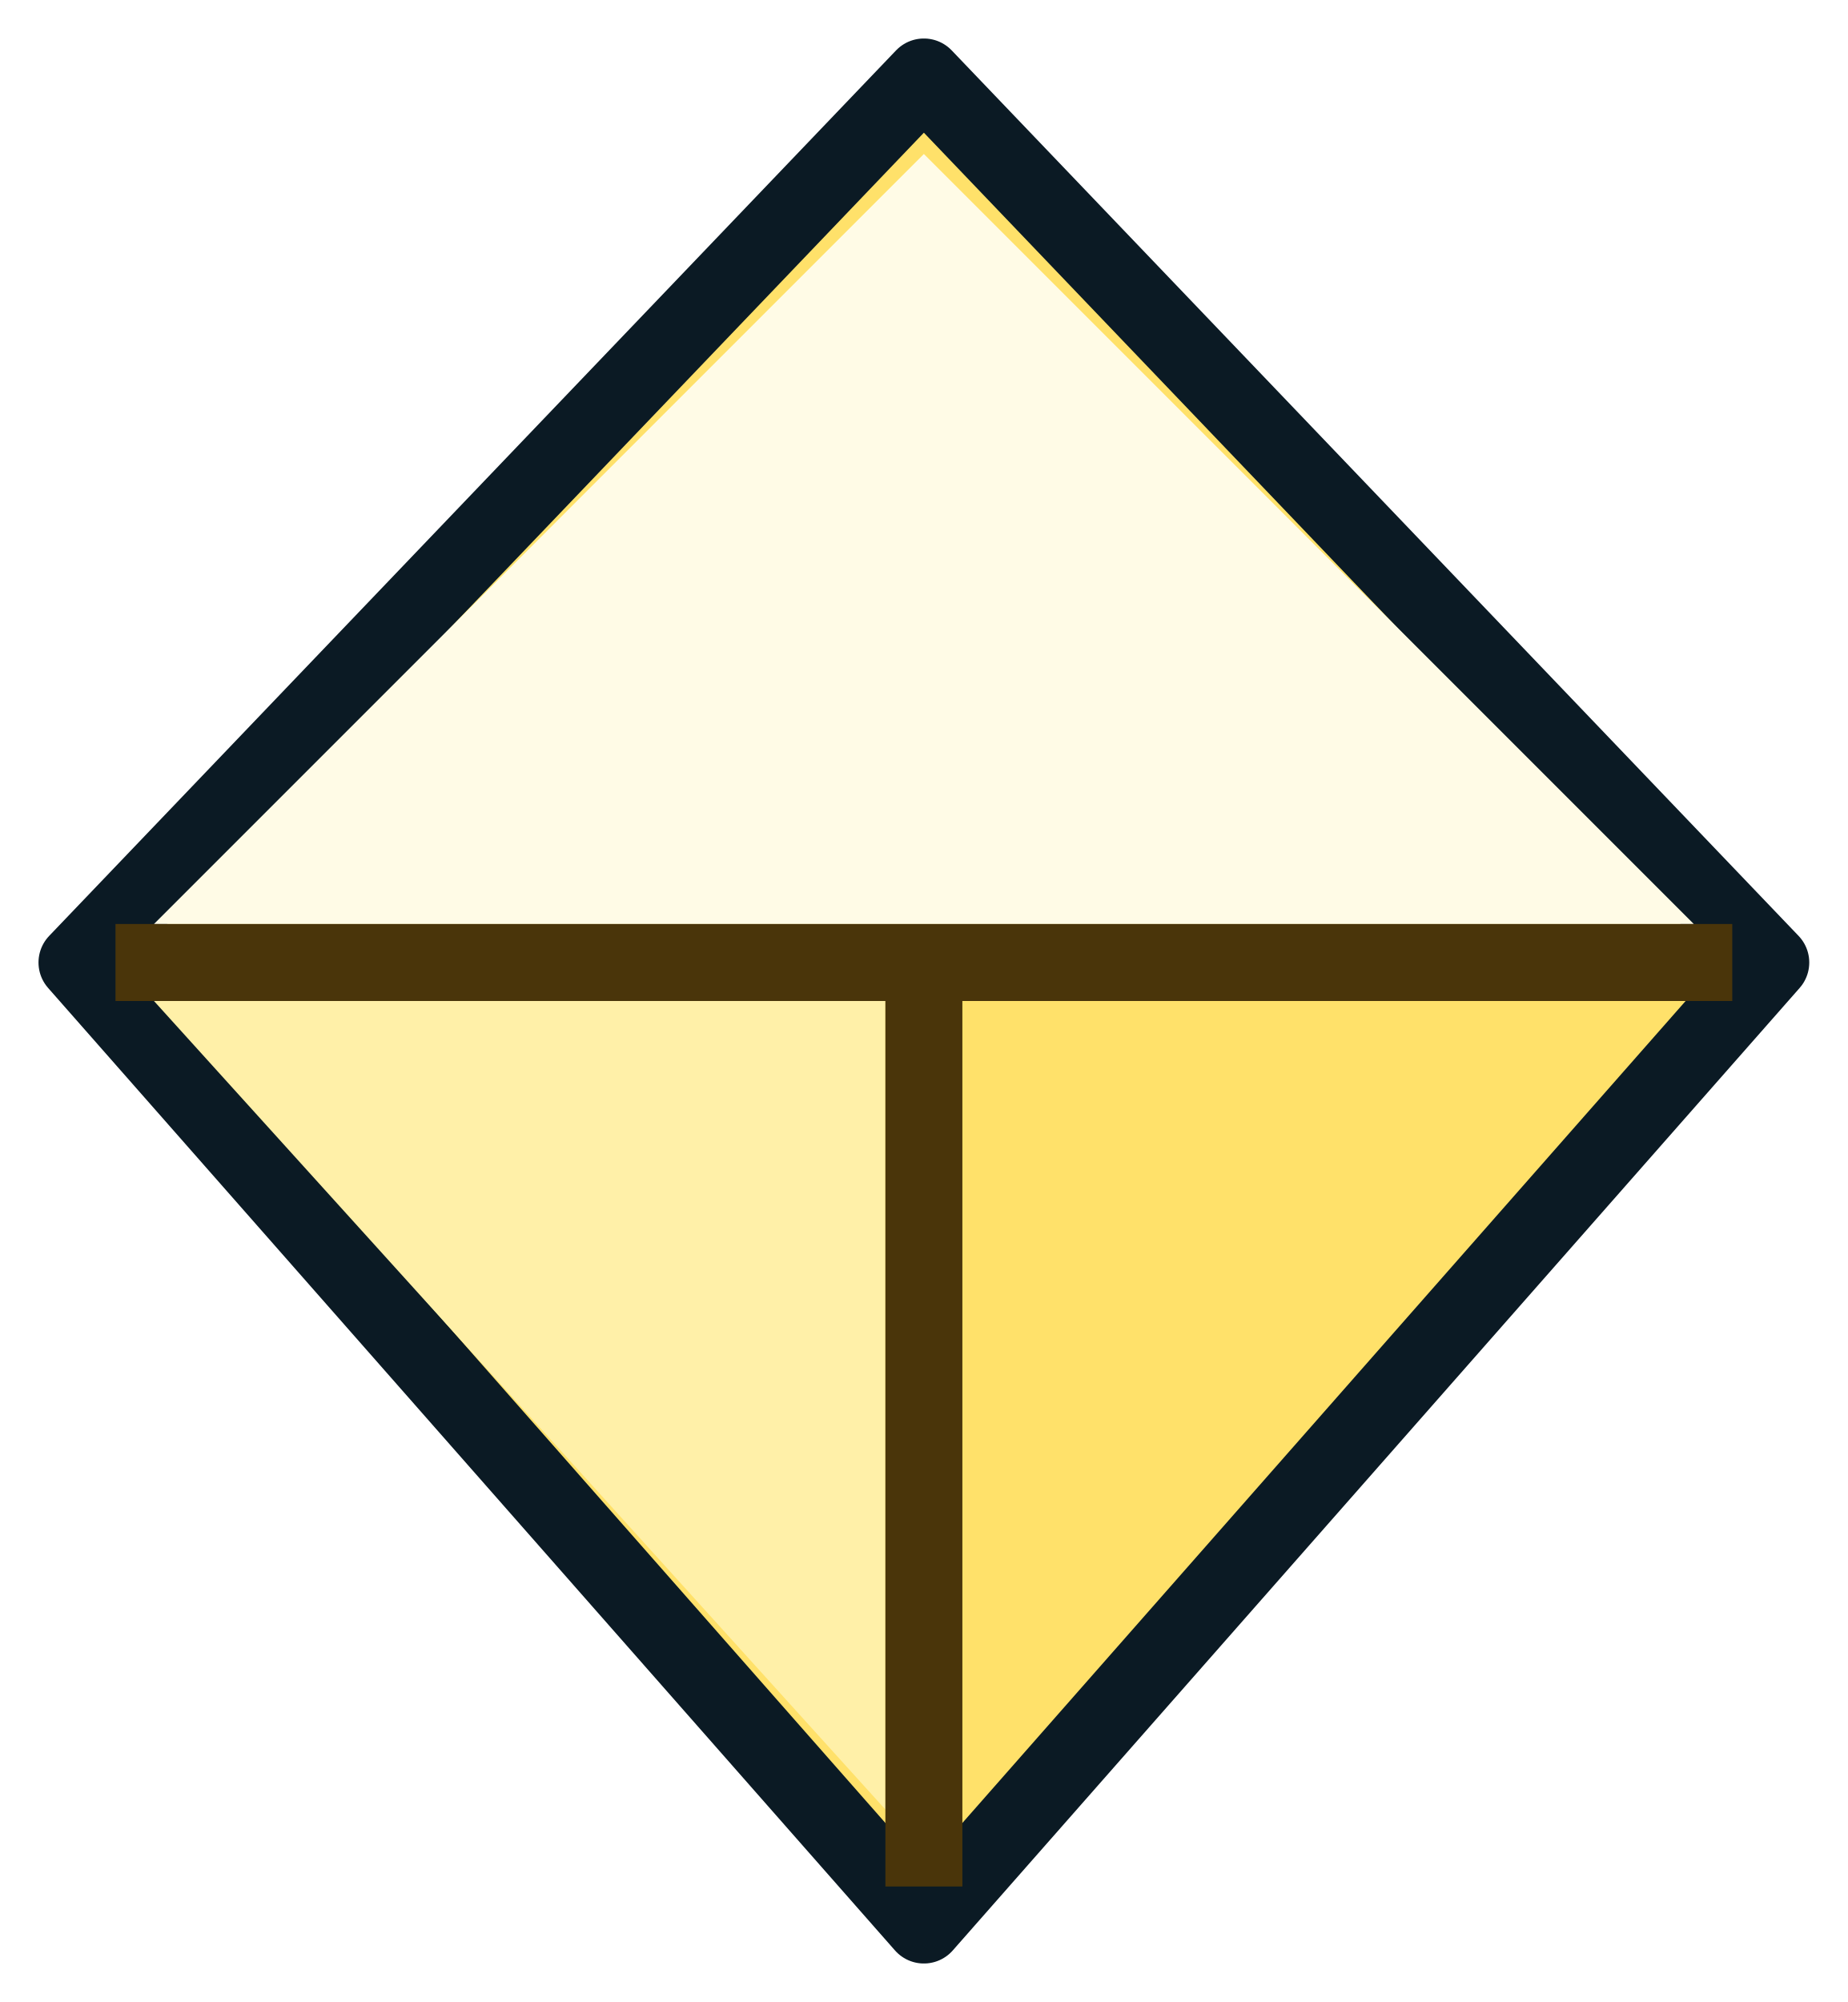
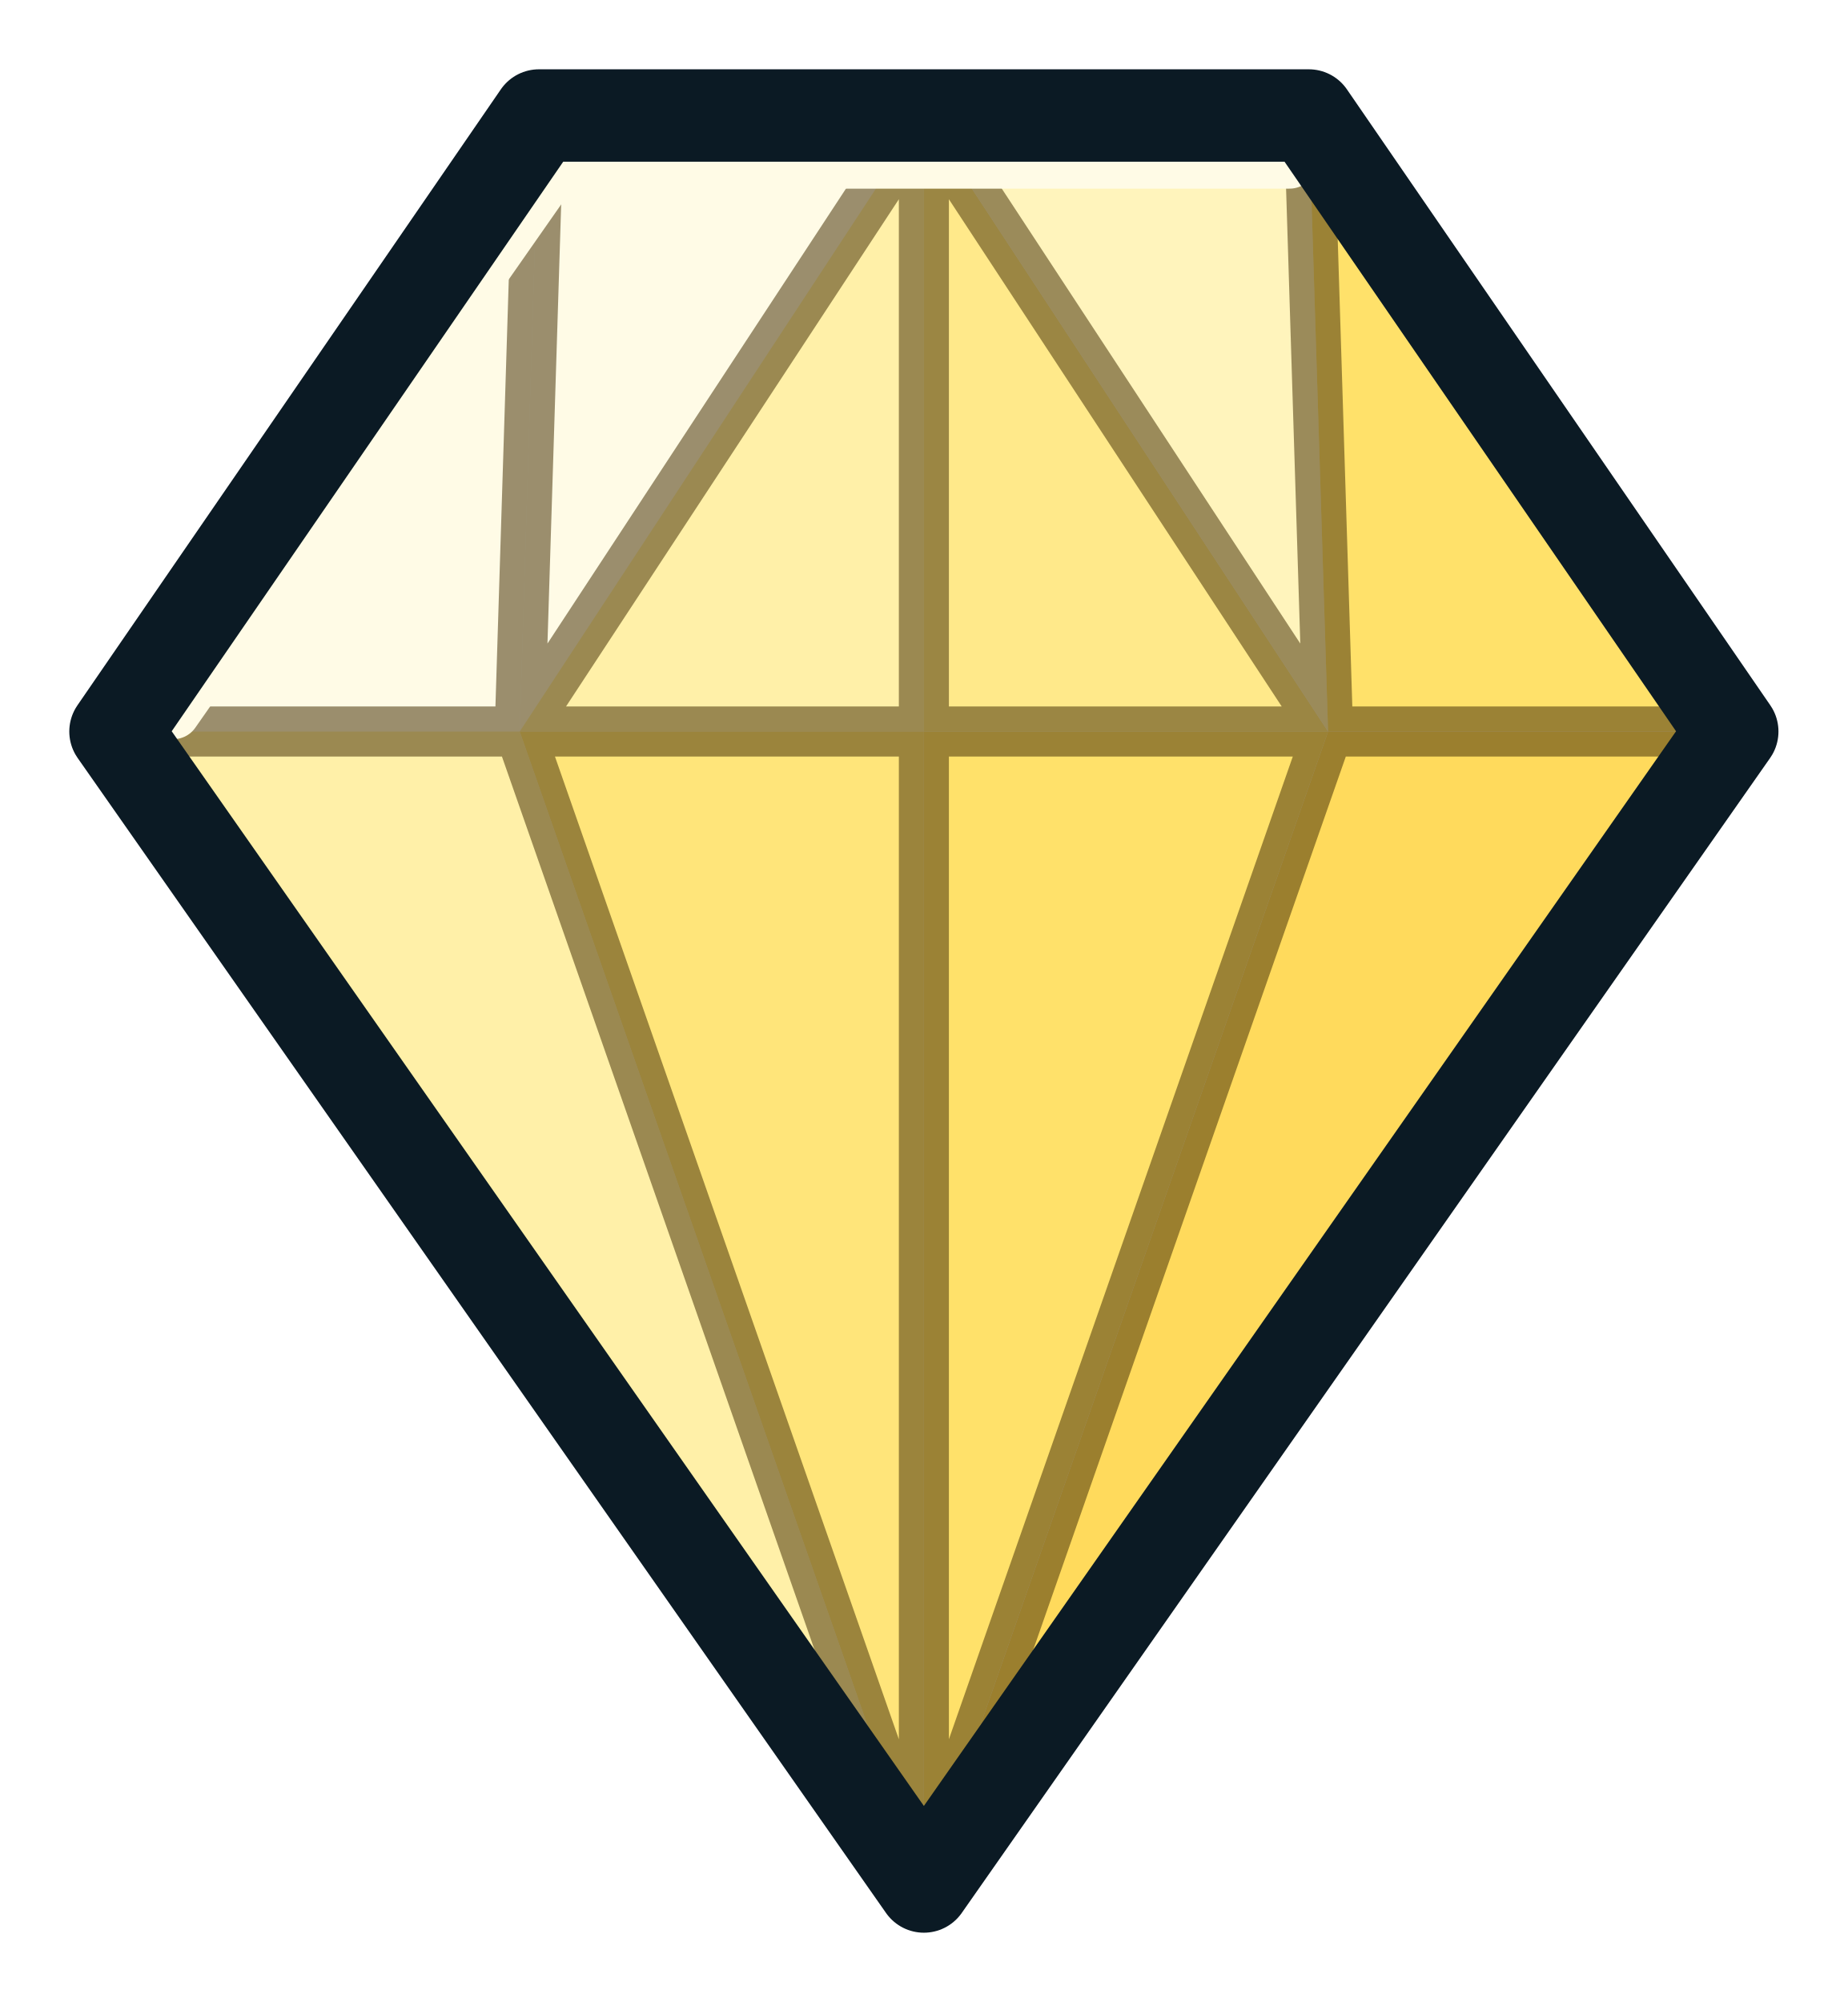
<svg xmlns="http://www.w3.org/2000/svg" viewBox="0 0 48 52">
-   <path fill="#ffe16a" stroke="#0b1a24" stroke-width="2" stroke-linejoin="round" d="M24 2 46 25 24 50 2 25Z" />
-   <path fill="#fffbe6" d="M24 4 44 24H4Z" />
-   <path fill="#fff0a8" d="M4 26h19v21Z" />
-   <path fill="none" stroke="#4a350a" stroke-width="2" d="M3 25h42M24 25v24" />
+   <polygon fill="#fffbe6" points="3,19 14,3 13.5,19" />
+   <polygon fill="#fffbe6" points="14,3 24,3 13.5,19" />
+   <polygon fill="#fff0a8" points="24,3 24,19 13.5,19" />
+   <polygon fill="#ffe98a" points="24,3 34.5,19 24,19" />
+   <polygon fill="#fff4bc" points="24,3 34,3 34.5,19" />
+   <polygon fill="#ffe16a" points="34,3 45,19 34.5,19" />
+   <polygon fill="#fff0a8" points="3,19 13.5,19 24,49" />
+   <polygon fill="#ffe57a" points="13.5,19 24,19 24,49" />
+   <polygon fill="#ffe16a" points="24,19 34.5,19 24,49" />
+   <polygon fill="#ffda5c" points="34.5,19 45,19 24,49" />
+   <path fill="none" stroke="#4a350a" stroke-opacity=".55" stroke-width="1.3" stroke-linejoin="round" d="M3 19h42M14 3l-.5 16L24 49l10.5-30L34 3M13.5 19 24 3l10.5 16M24 3v46" />
+   <path fill="none" stroke="#fffbe6" stroke-width="1.4" stroke-linecap="round" stroke-linejoin="round" d="M4.5 18.5 14.5 4.2h19" />
+   <polygon fill="none" stroke="#0b1a24" stroke-width="2.4" stroke-linejoin="round" points="14,3 34,3 45,19 24,49 3,19" />
</svg>
